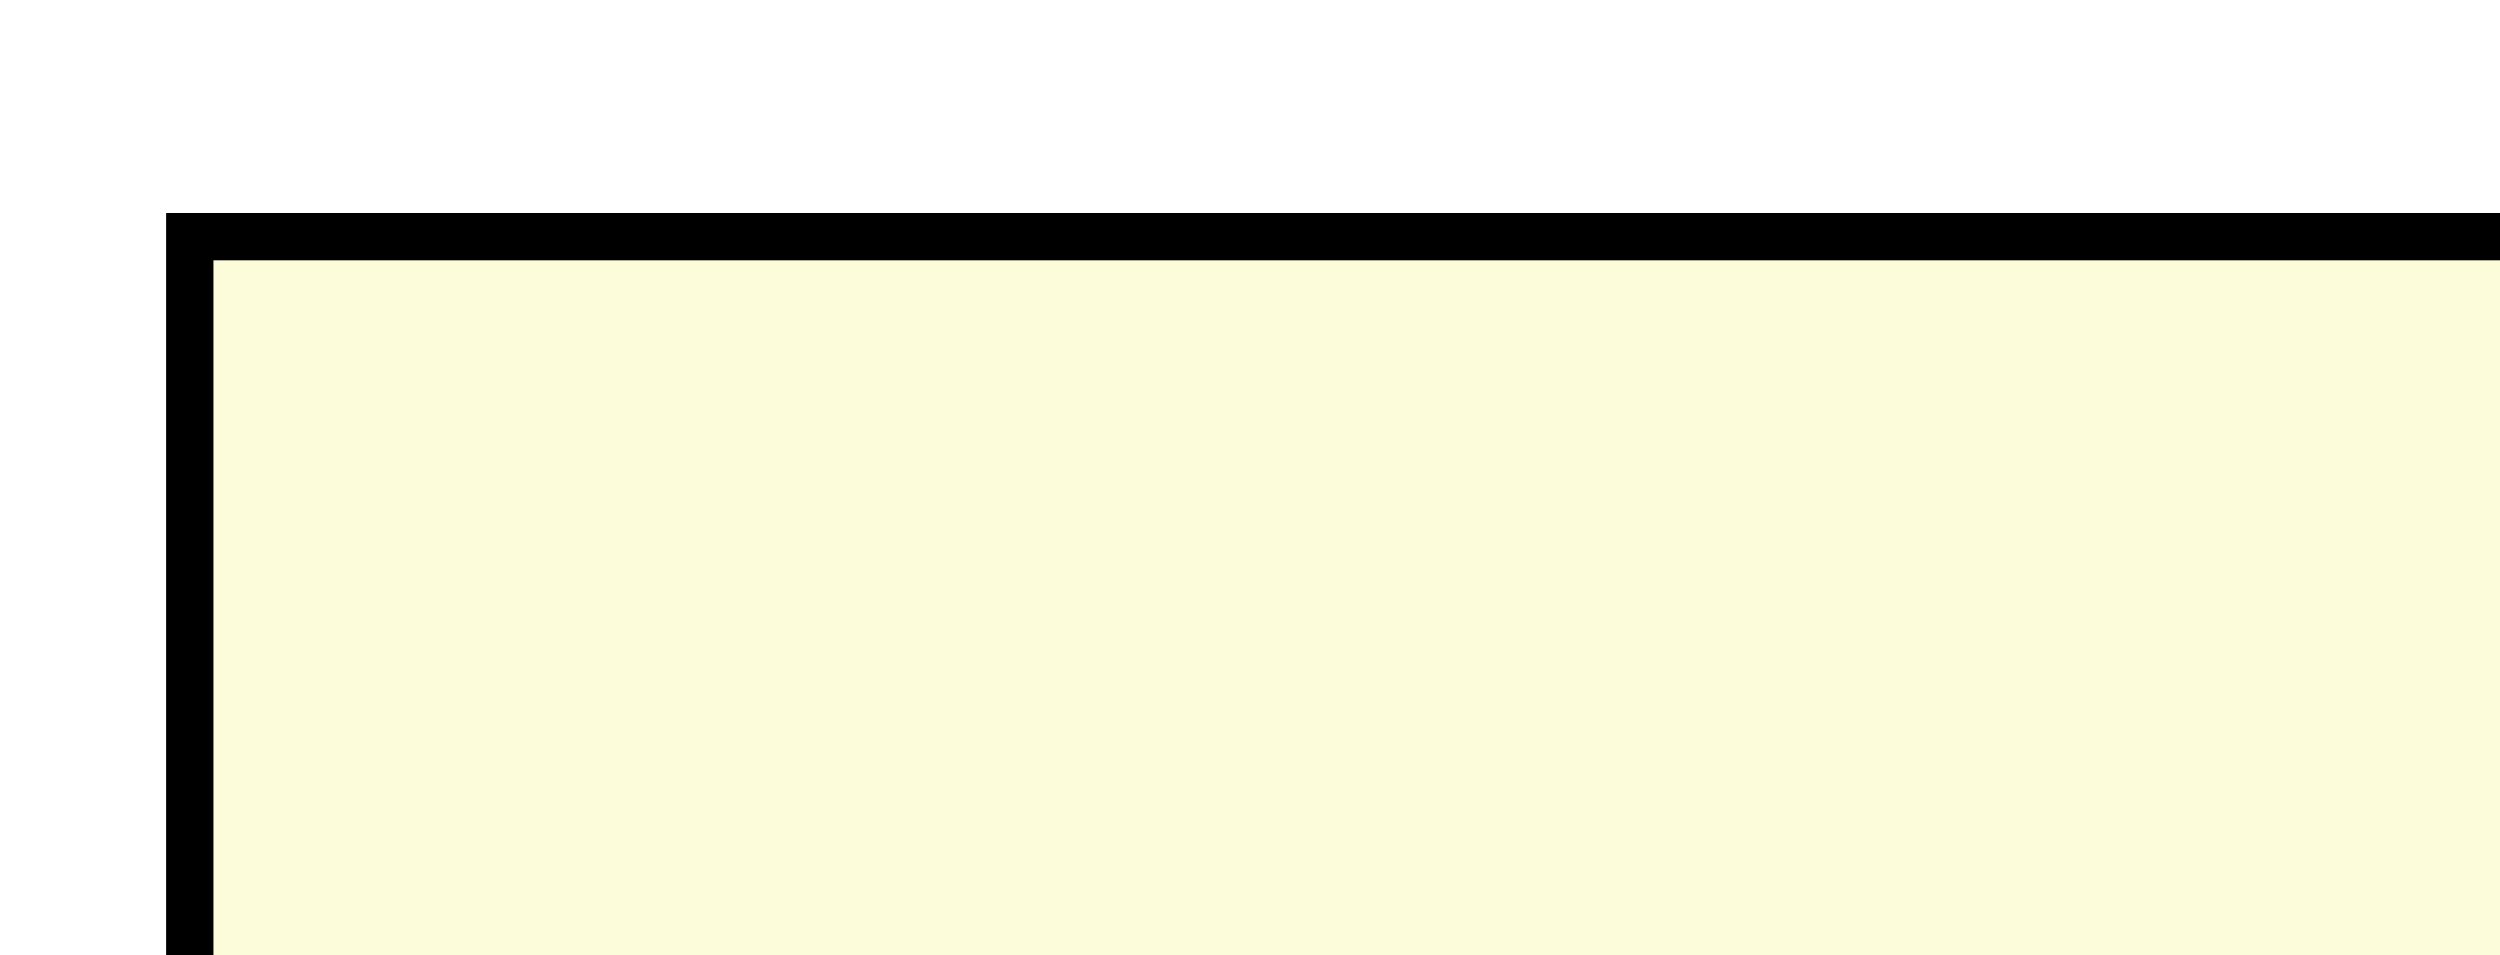
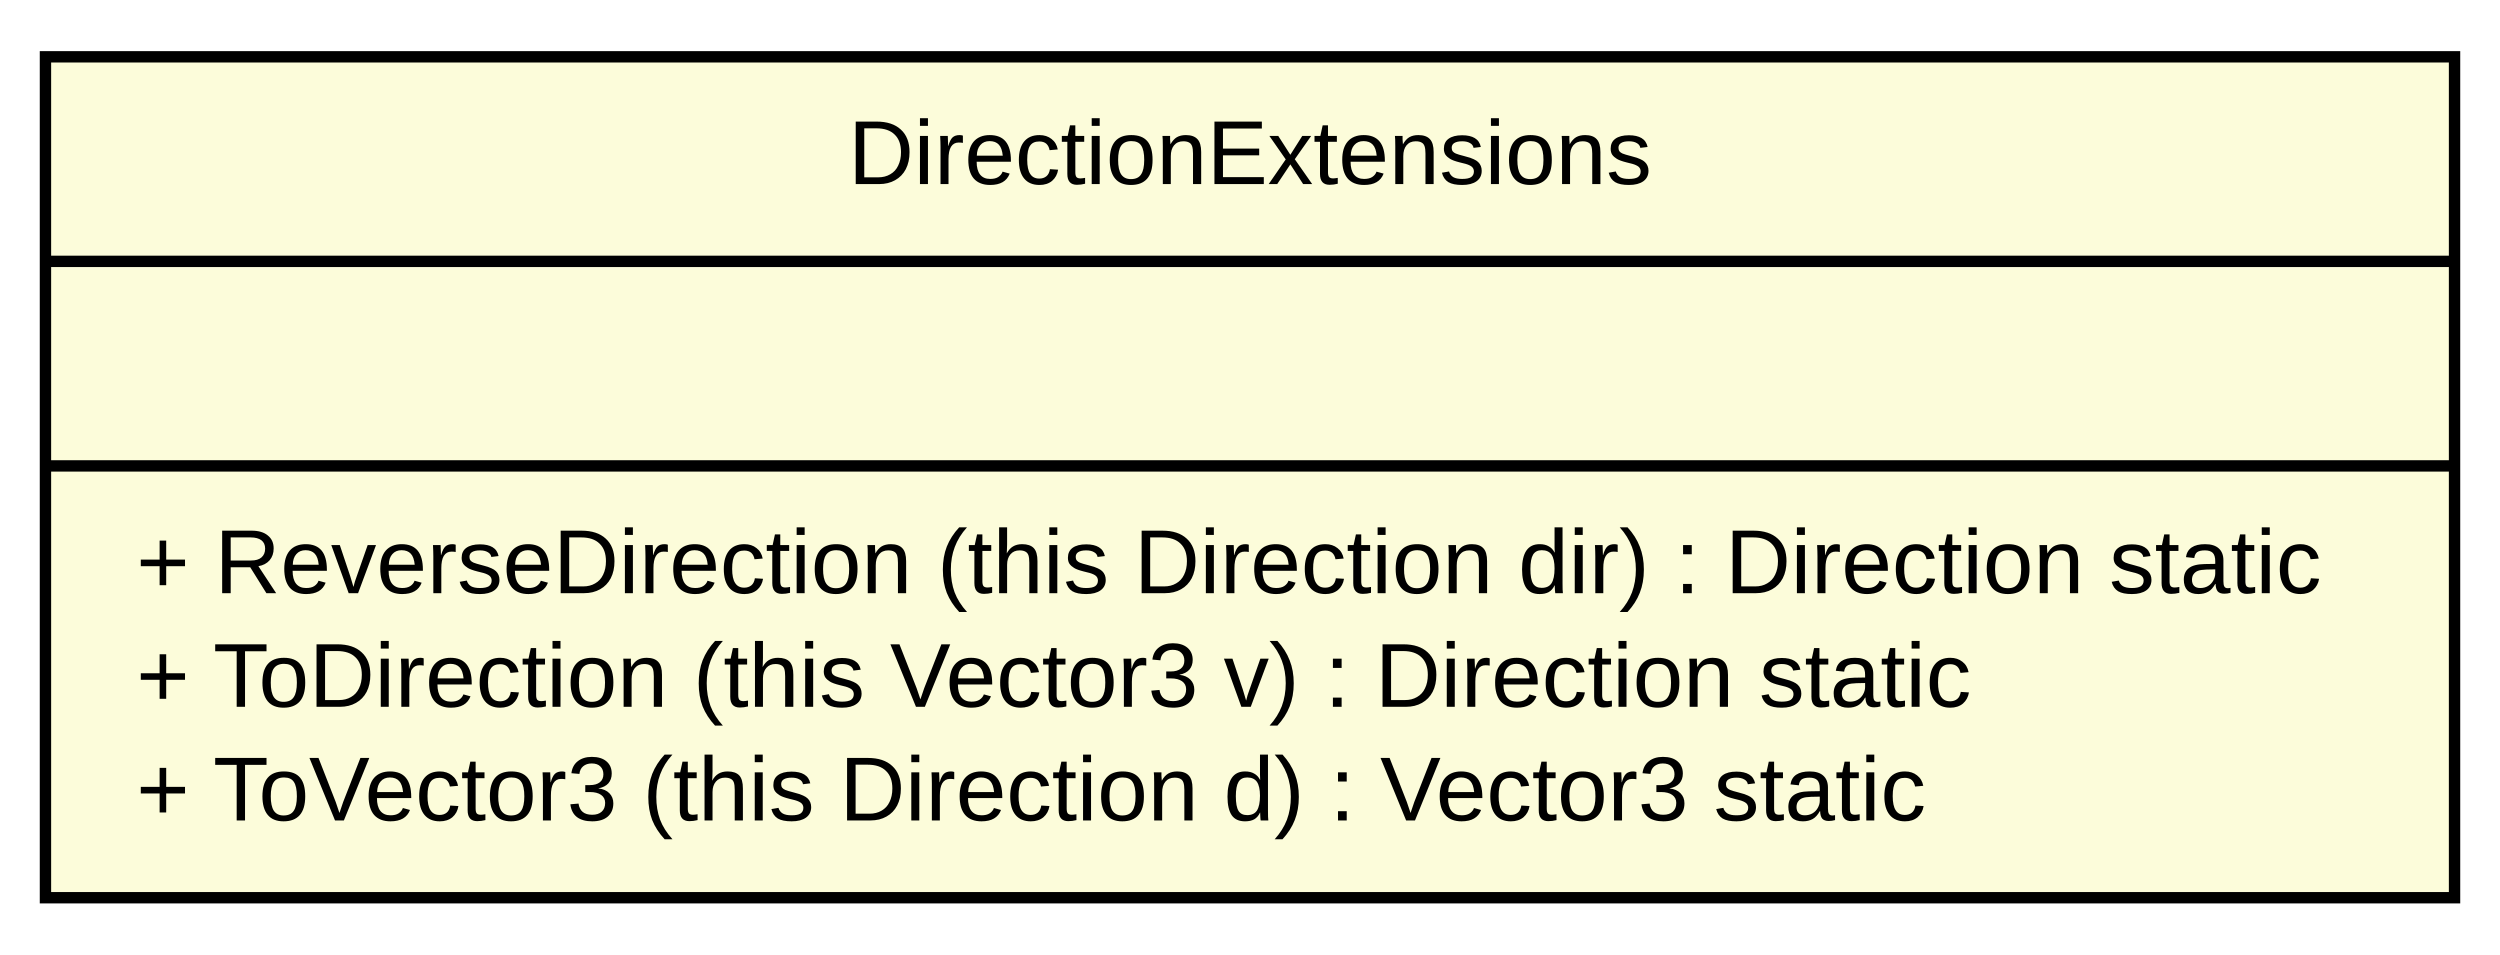
- <svg xmlns="http://www.w3.org/2000/svg" width="917pt" height="350pt" viewBox="0.00 0.00 220.00 84.00">
-   <g id="graph1" class="graph" transform="scale(4.16667 4.16667) rotate(0) translate(4 80)">
+ <svg xmlns="http://www.w3.org/2000/svg" width="220pt" height="84pt" viewBox="0.00 0.00 220.00 84.00">
+   <g id="graph1" class="graph" transform="scale(1 1) rotate(0) translate(4 80)">
    <polygon fill="white" stroke="white" points="-4,5 -4,-80 217,-80 217,5 -4,5" />
    <g id="node1" class="node">
      <polygon fill="#fcfcda" stroke="black" points="0,-1 0,-75 212,-75 212,-1 0,-1" />
      <text text-anchor="middle" x="106" y="-63.8" font-family="Arial" font-size="8.00">DirectionExtensions</text>
      <polyline fill="none" stroke="black" points="0,-57 212,-57 " />
      <text text-anchor="middle" x="106" y="-45.8" font-family="Arial" font-size="8.00"> </text>
      <polyline fill="none" stroke="black" points="0,-39 212,-39 " />
      <text text-anchor="start" x="8" y="-27.8" font-family="Arial" font-size="8.00">+ ReverseDirection (this Direction dir) : Direction static</text>
      <text text-anchor="start" x="8" y="-17.8" font-family="Arial" font-size="8.00">+ ToDirection (this Vector3 v) : Direction static</text>
      <text text-anchor="start" x="8" y="-7.8" font-family="Arial" font-size="8.00">+ ToVector3 (this Direction d) : Vector3 static</text>
    </g>
  </g>
</svg>
